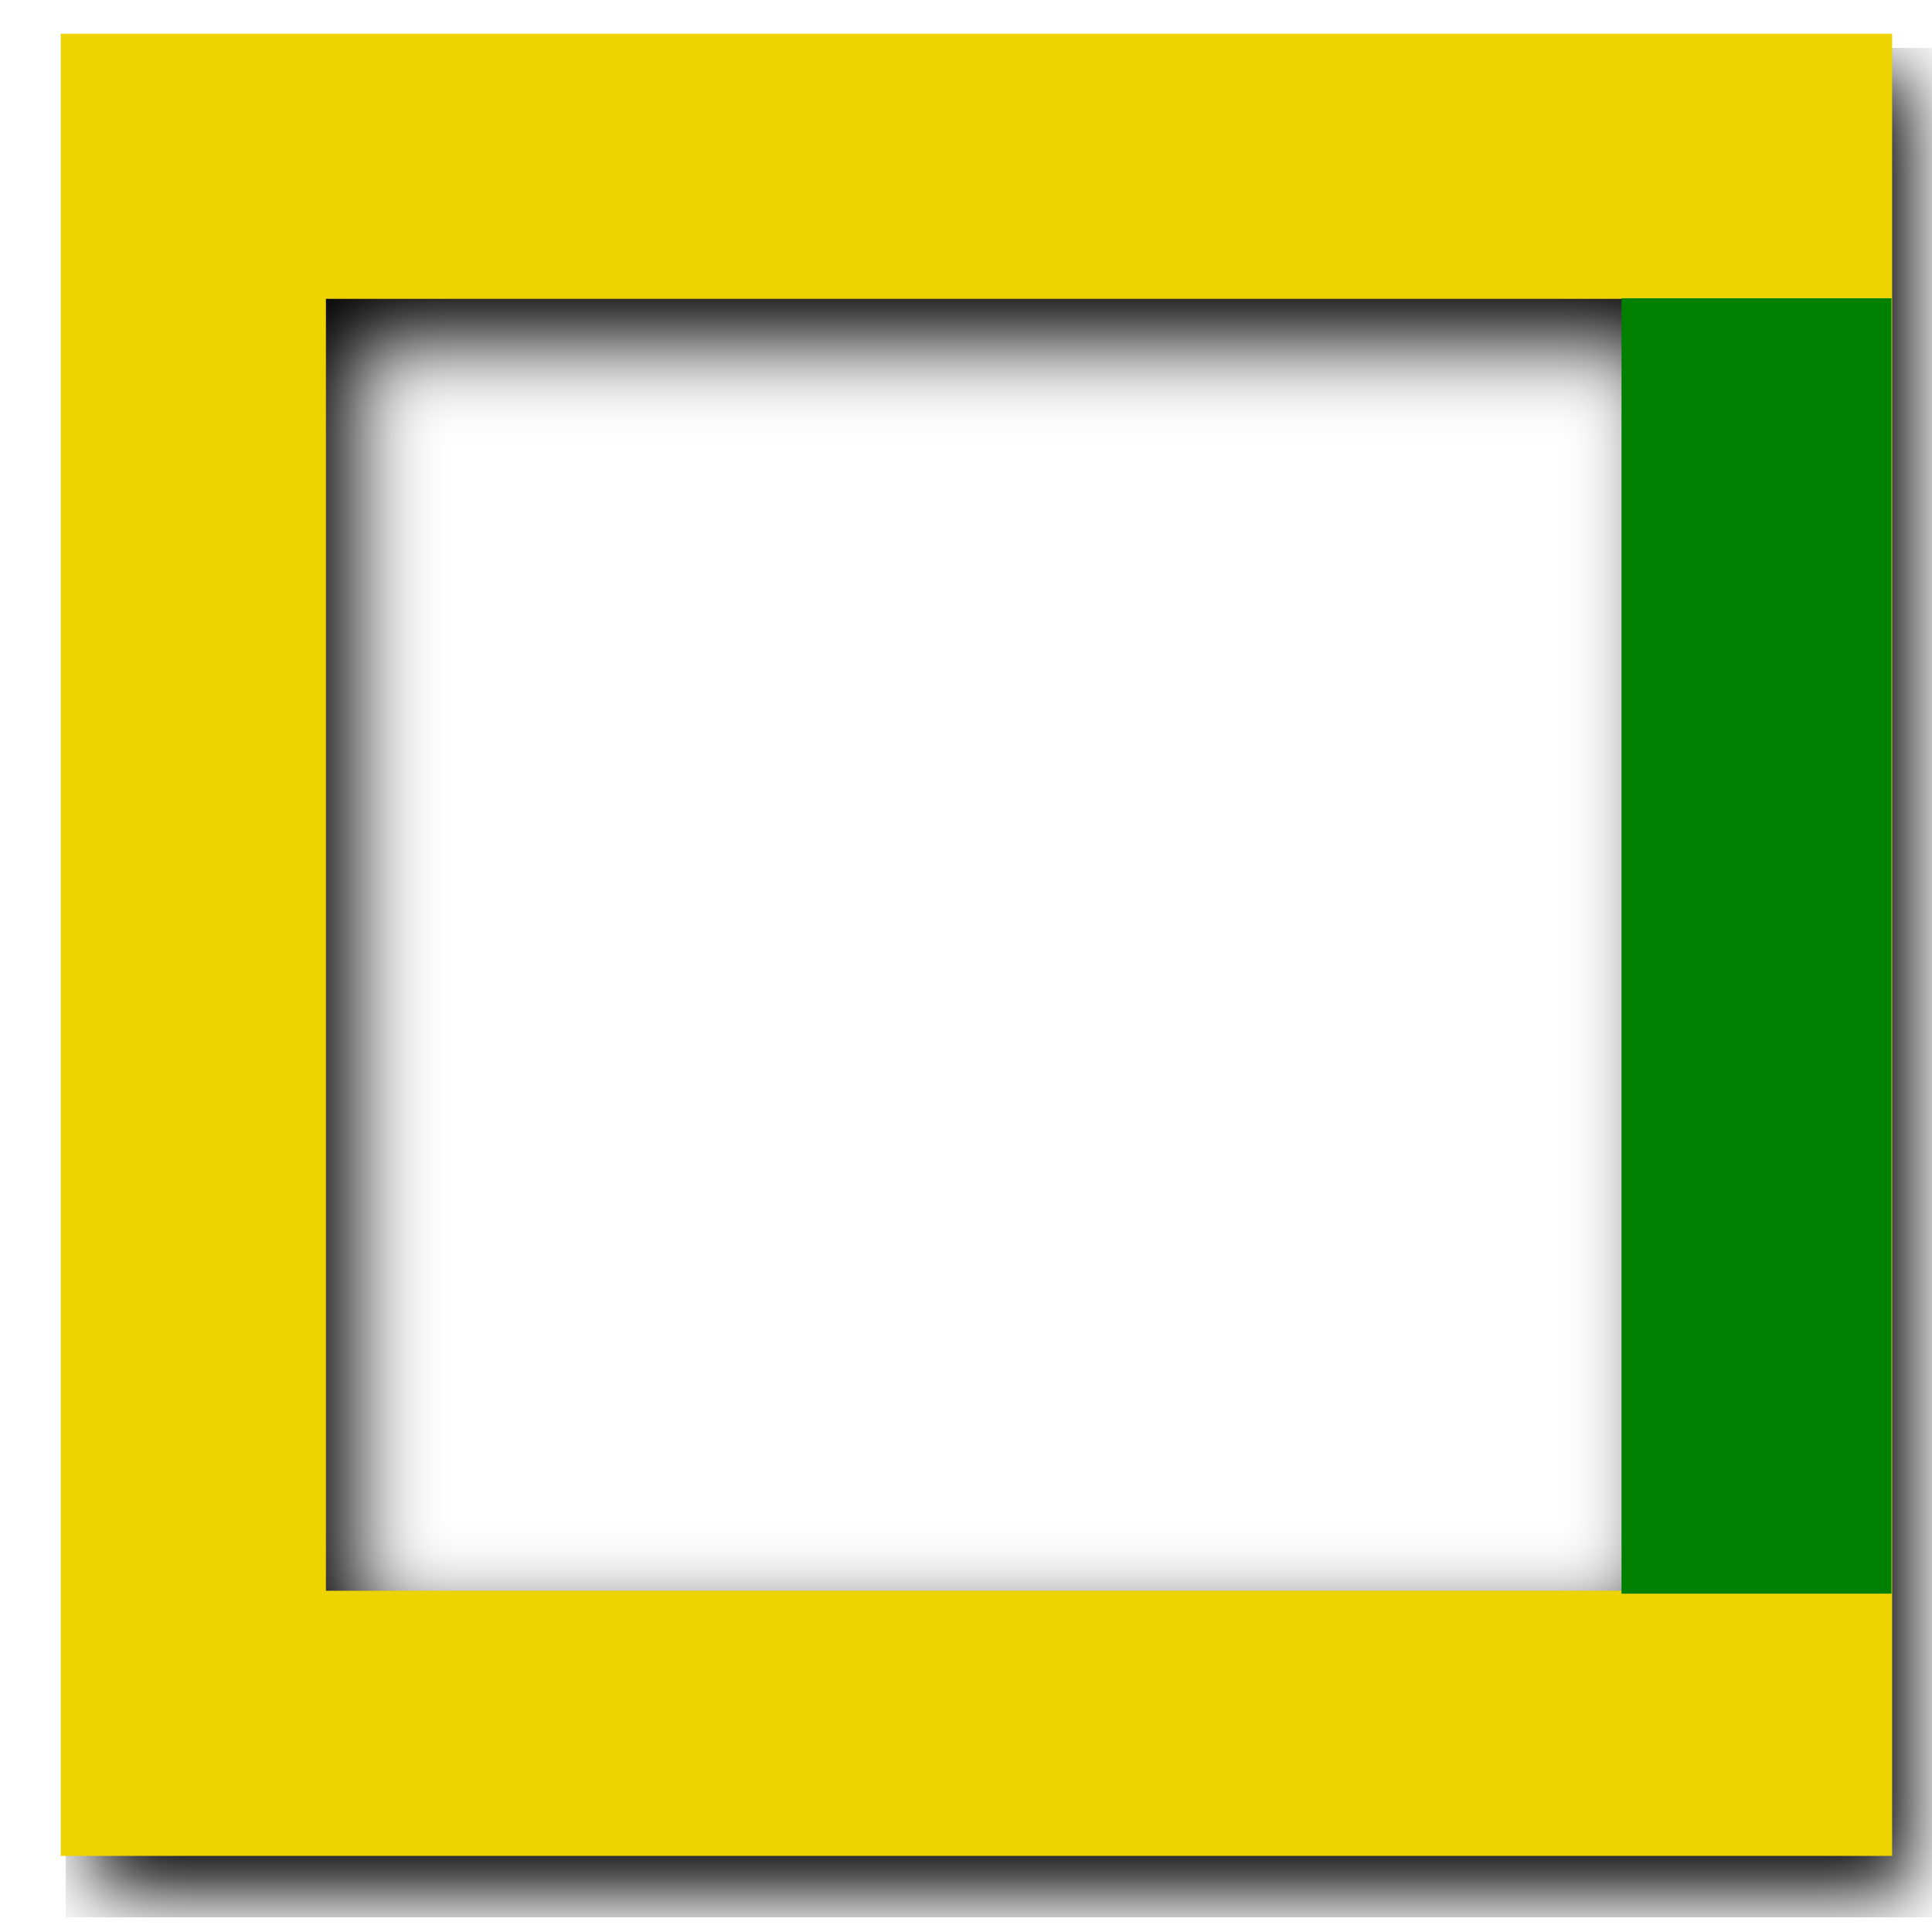
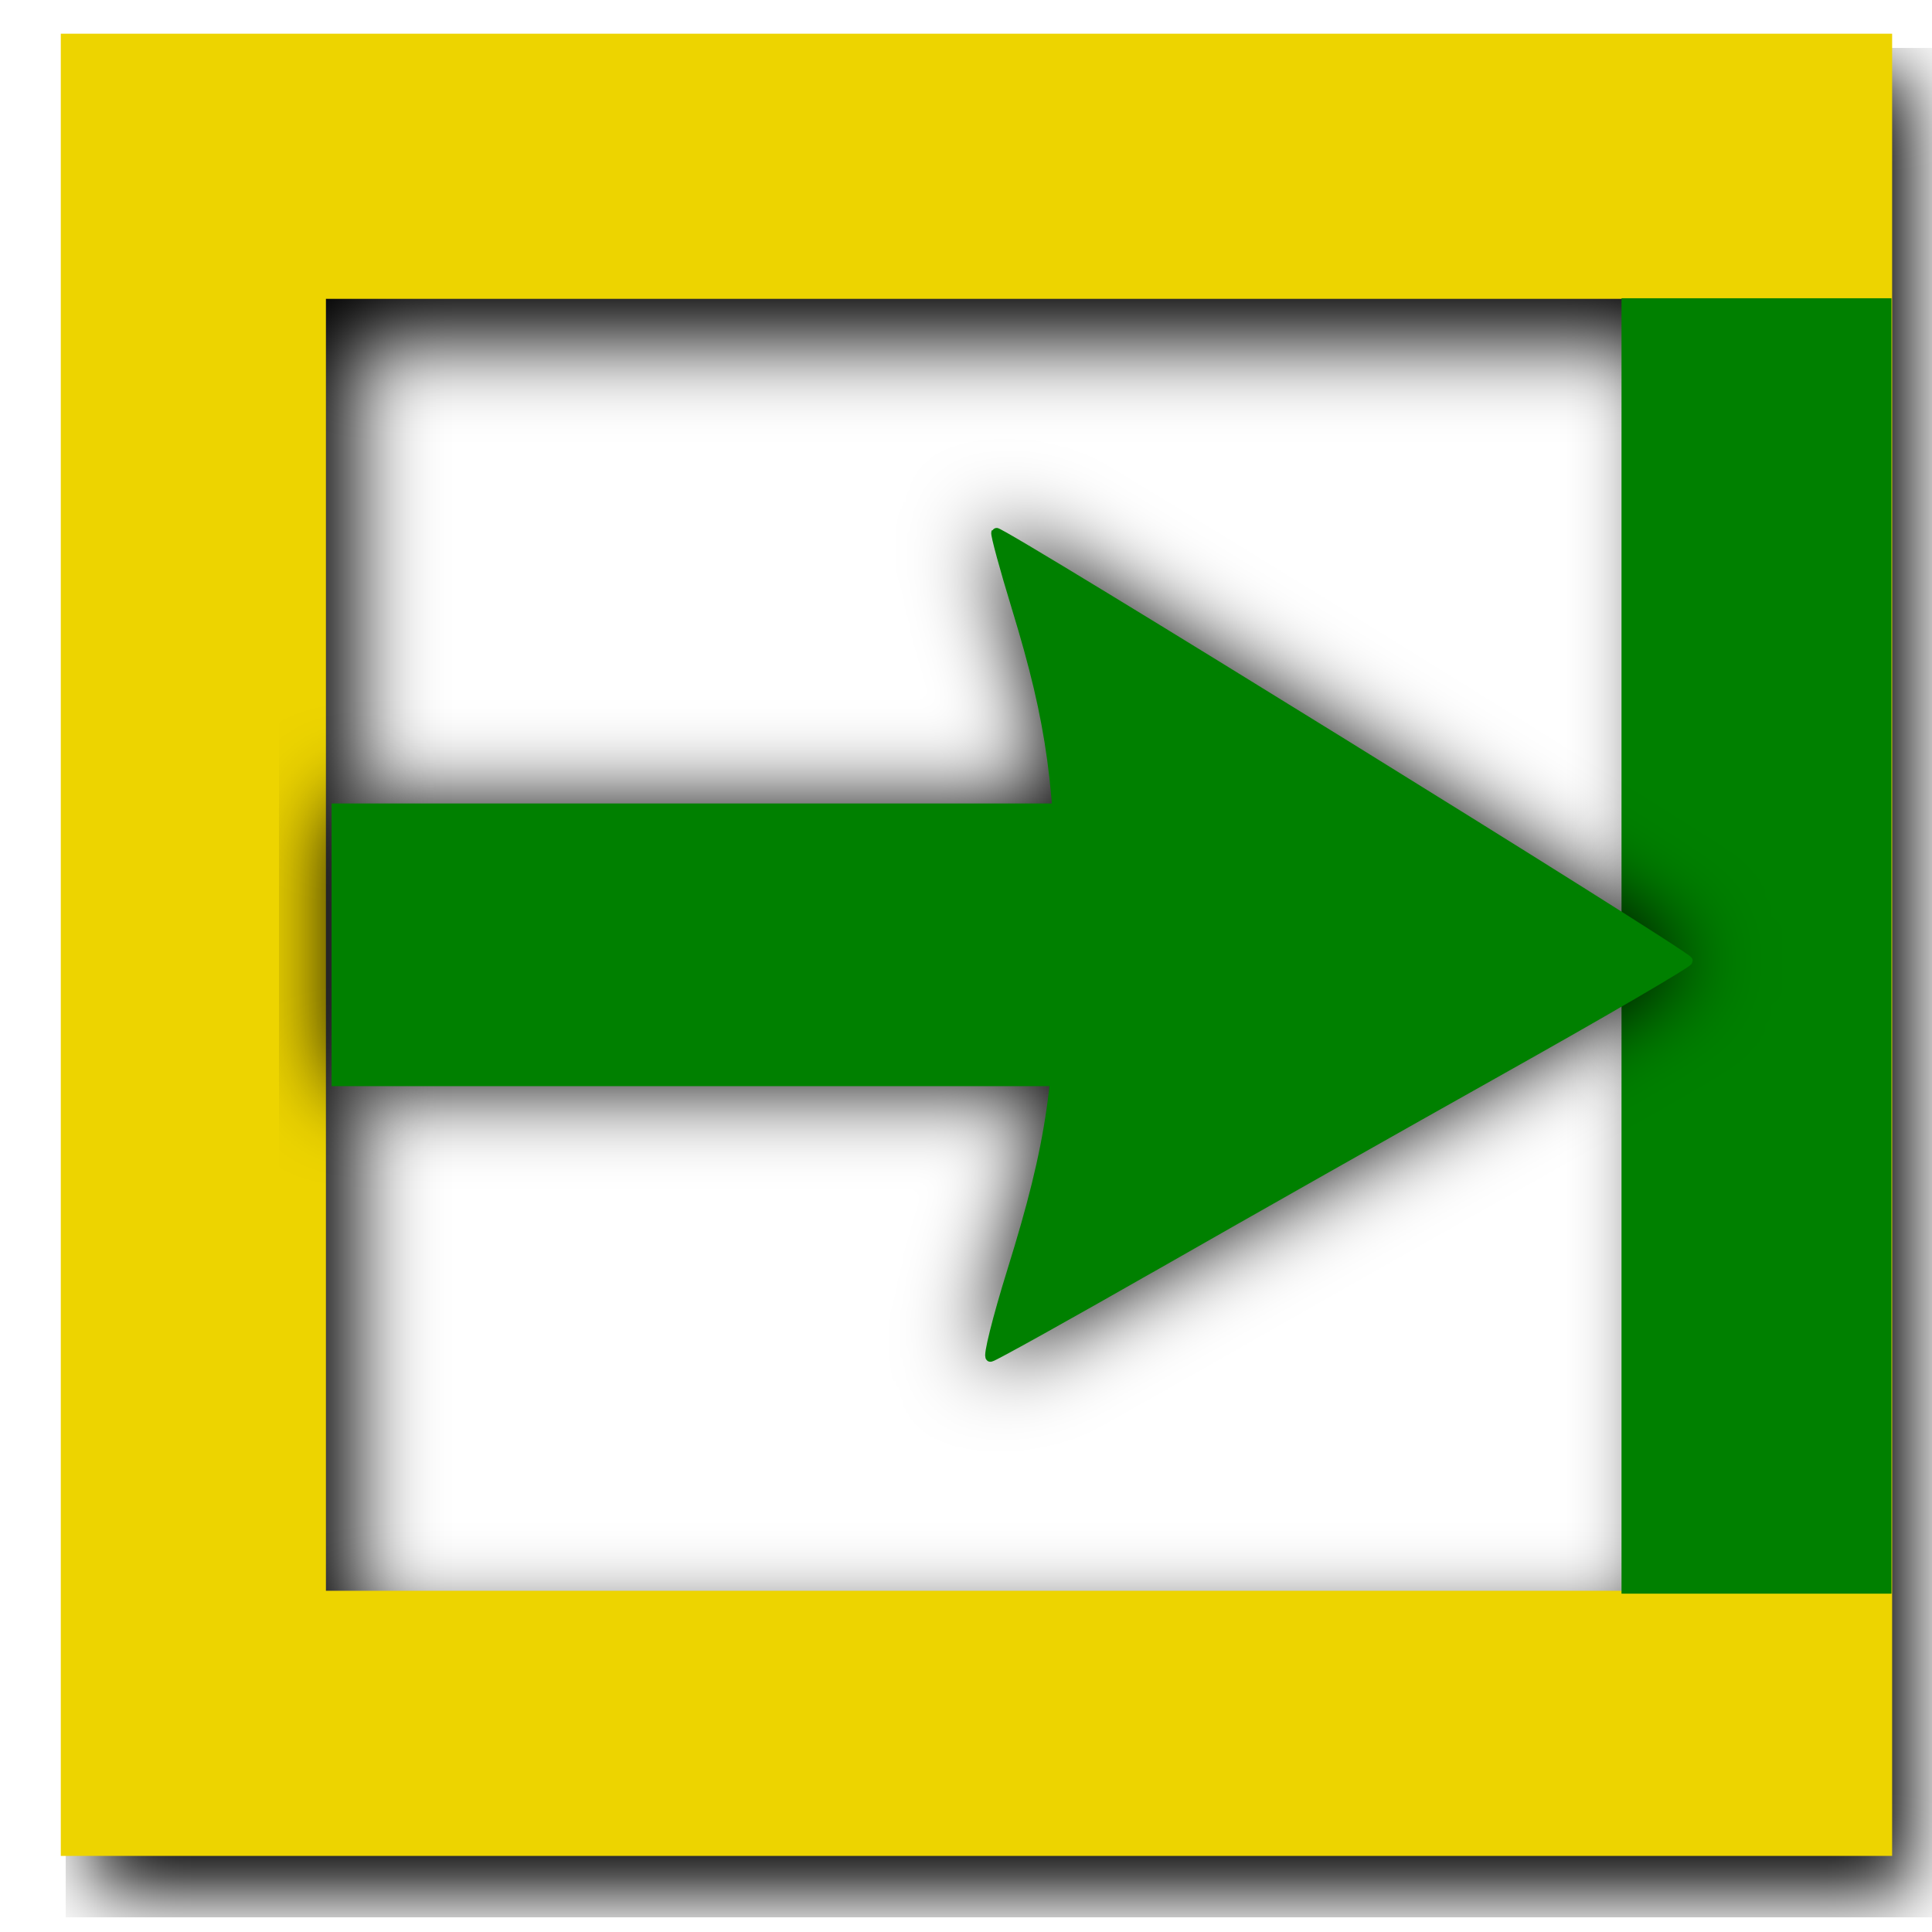
<svg xmlns="http://www.w3.org/2000/svg" width="48" height="48" id="svg2" version="1.0">
  <defs id="defs4">
+     <marker orient="auto" refY="0.0" refX="0.0" id="Arrow2Lend" style="overflow:visible;">
+       <path id="path4001" style="fill-rule:evenodd;stroke-width:0.625;stroke-linejoin:round;" d="M 8.719,4.034 L -2.207,0.016 L 8.719,-4.002 C 6.973,-1.63 6.983,1.616 8.719,4.034 z " transform="scale(1.1) rotate(180) translate(1,0)" />
+     </marker>
    <filter id="filter3217">
      <feGaussianBlur stdDeviation="1.023" id="feGaussianBlur3219" />
+     </filter>
+     <filter id="filter4424" x="-0.062" width="1.123" y="-5.22" height="11.441">
+       <feGaussianBlur stdDeviation="0.816" id="feGaussianBlur4426" />
+     </filter>
+     <filter id="filter4903" x="-0.08" width="1.16" y="-0.126" height="1.252">
+       <feGaussianBlur stdDeviation="1.077" id="feGaussianBlur4905" />
    </filter>
  </defs>
  <g id="layer1">
    <rect style="fill:none;stroke:#000000;stroke-width:6.4;stroke-linecap:butt;stroke-linejoin:miter;stroke-miterlimit:4;stroke-opacity:1;stroke-dasharray:none;stroke-dashoffset:0;filter:url(#filter3217)" id="rect3155" width="38.445" height="36.959" x="5.581" y="6.465" transform="matrix(1.012153,0,0,1.046706,-0.1228683,-1.700745)" />
    <rect style="fill:none;stroke:#edd400;stroke-width:6.587;stroke-linecap:butt;stroke-linejoin:miter;stroke-miterlimit:4;stroke-opacity:1;stroke-dasharray:none;stroke-dashoffset:0" id="rect2383" width="38.912" height="38.685" x="-43.716" y="4.131" transform="scale(-1,1)" />
    <rect style="fill:#008000;stroke:#008000;stroke-width:1.46;stroke-miterlimit:4;stroke-opacity:1;stroke-dasharray:none;stroke-dashoffset:0" id="rect3765" width="5.247" height="30.724" x="-46.263" y="8.14" transform="scale(-1,1)" />
+     <g id="g4893" style="fill:#000000;stroke:#000000;filter:url(#filter4903)" transform="matrix(-1,0,0,1,48.51913,0.3470457)">
+       <path style="fill:#000000;fill-opacity:1;fill-rule:evenodd;stroke:#000000;stroke-width:0.238;stroke-miterlimit:4;stroke-opacity:1;stroke-dasharray:none;stroke-dashoffset:0" d="m 19.771,31.064 c -2.2,-1.257 -6.067,-3.445 -8.594,-4.862 C 8.65,24.784 6.584,23.579 6.584,23.523 6.585,23.394 23.714,12.793 23.772,12.886 c 0.023,0.038 -0.207,0.883 -0.512,1.879 -0.876,2.862 -1.096,4.478 -1.096,8.052 0,3.69 0.221,5.224 1.211,8.406 0.37,1.19 0.611,2.156 0.535,2.145 -0.076,-0.011 -1.939,-1.048 -4.139,-2.305 z" id="path4895" />
+       <rect style="fill:#000000;fill-opacity:1;fill-rule:evenodd;stroke:#000000;stroke-width:2.604;stroke-miterlimit:4;stroke-opacity:1;stroke-dasharray:none;stroke-dashoffset:0" id="rect4897" width="18.915" height="4.419" x="20.064" y="20.917" />
+     </g>
+     <g id="g4879" transform="matrix(-1,0,0,1,48.51913,0.3470457)">
+       <path id="path4631" d="m 19.771,31.064 c -2.2,-1.257 -6.067,-3.445 -8.594,-4.862 C 8.65,24.784 6.584,23.579 6.584,23.523 6.585,23.394 23.714,12.793 23.772,12.886 c 0.023,0.038 -0.207,0.883 -0.512,1.879 -0.876,2.862 -1.096,4.478 -1.096,8.052 0,3.69 0.221,5.224 1.211,8.406 0.37,1.19 0.611,2.156 0.535,2.145 -0.076,-0.011 -1.939,-1.048 -4.139,-2.305 z" style="fill:#008000;fill-opacity:1;fill-rule:evenodd;stroke:#008000;stroke-width:0.238;stroke-miterlimit:4;stroke-opacity:1;stroke-dasharray:none;stroke-dashoffset:0" />
+       <rect y="20.917" x="20.064" height="4.419" width="18.915" id="rect4877" style="fill:#008000;fill-opacity:1;fill-rule:evenodd;stroke:#008000;stroke-width:2.604;stroke-miterlimit:4;stroke-opacity:1;stroke-dasharray:none;stroke-dashoffset:0" />
+     </g>
  </g>
</svg>
